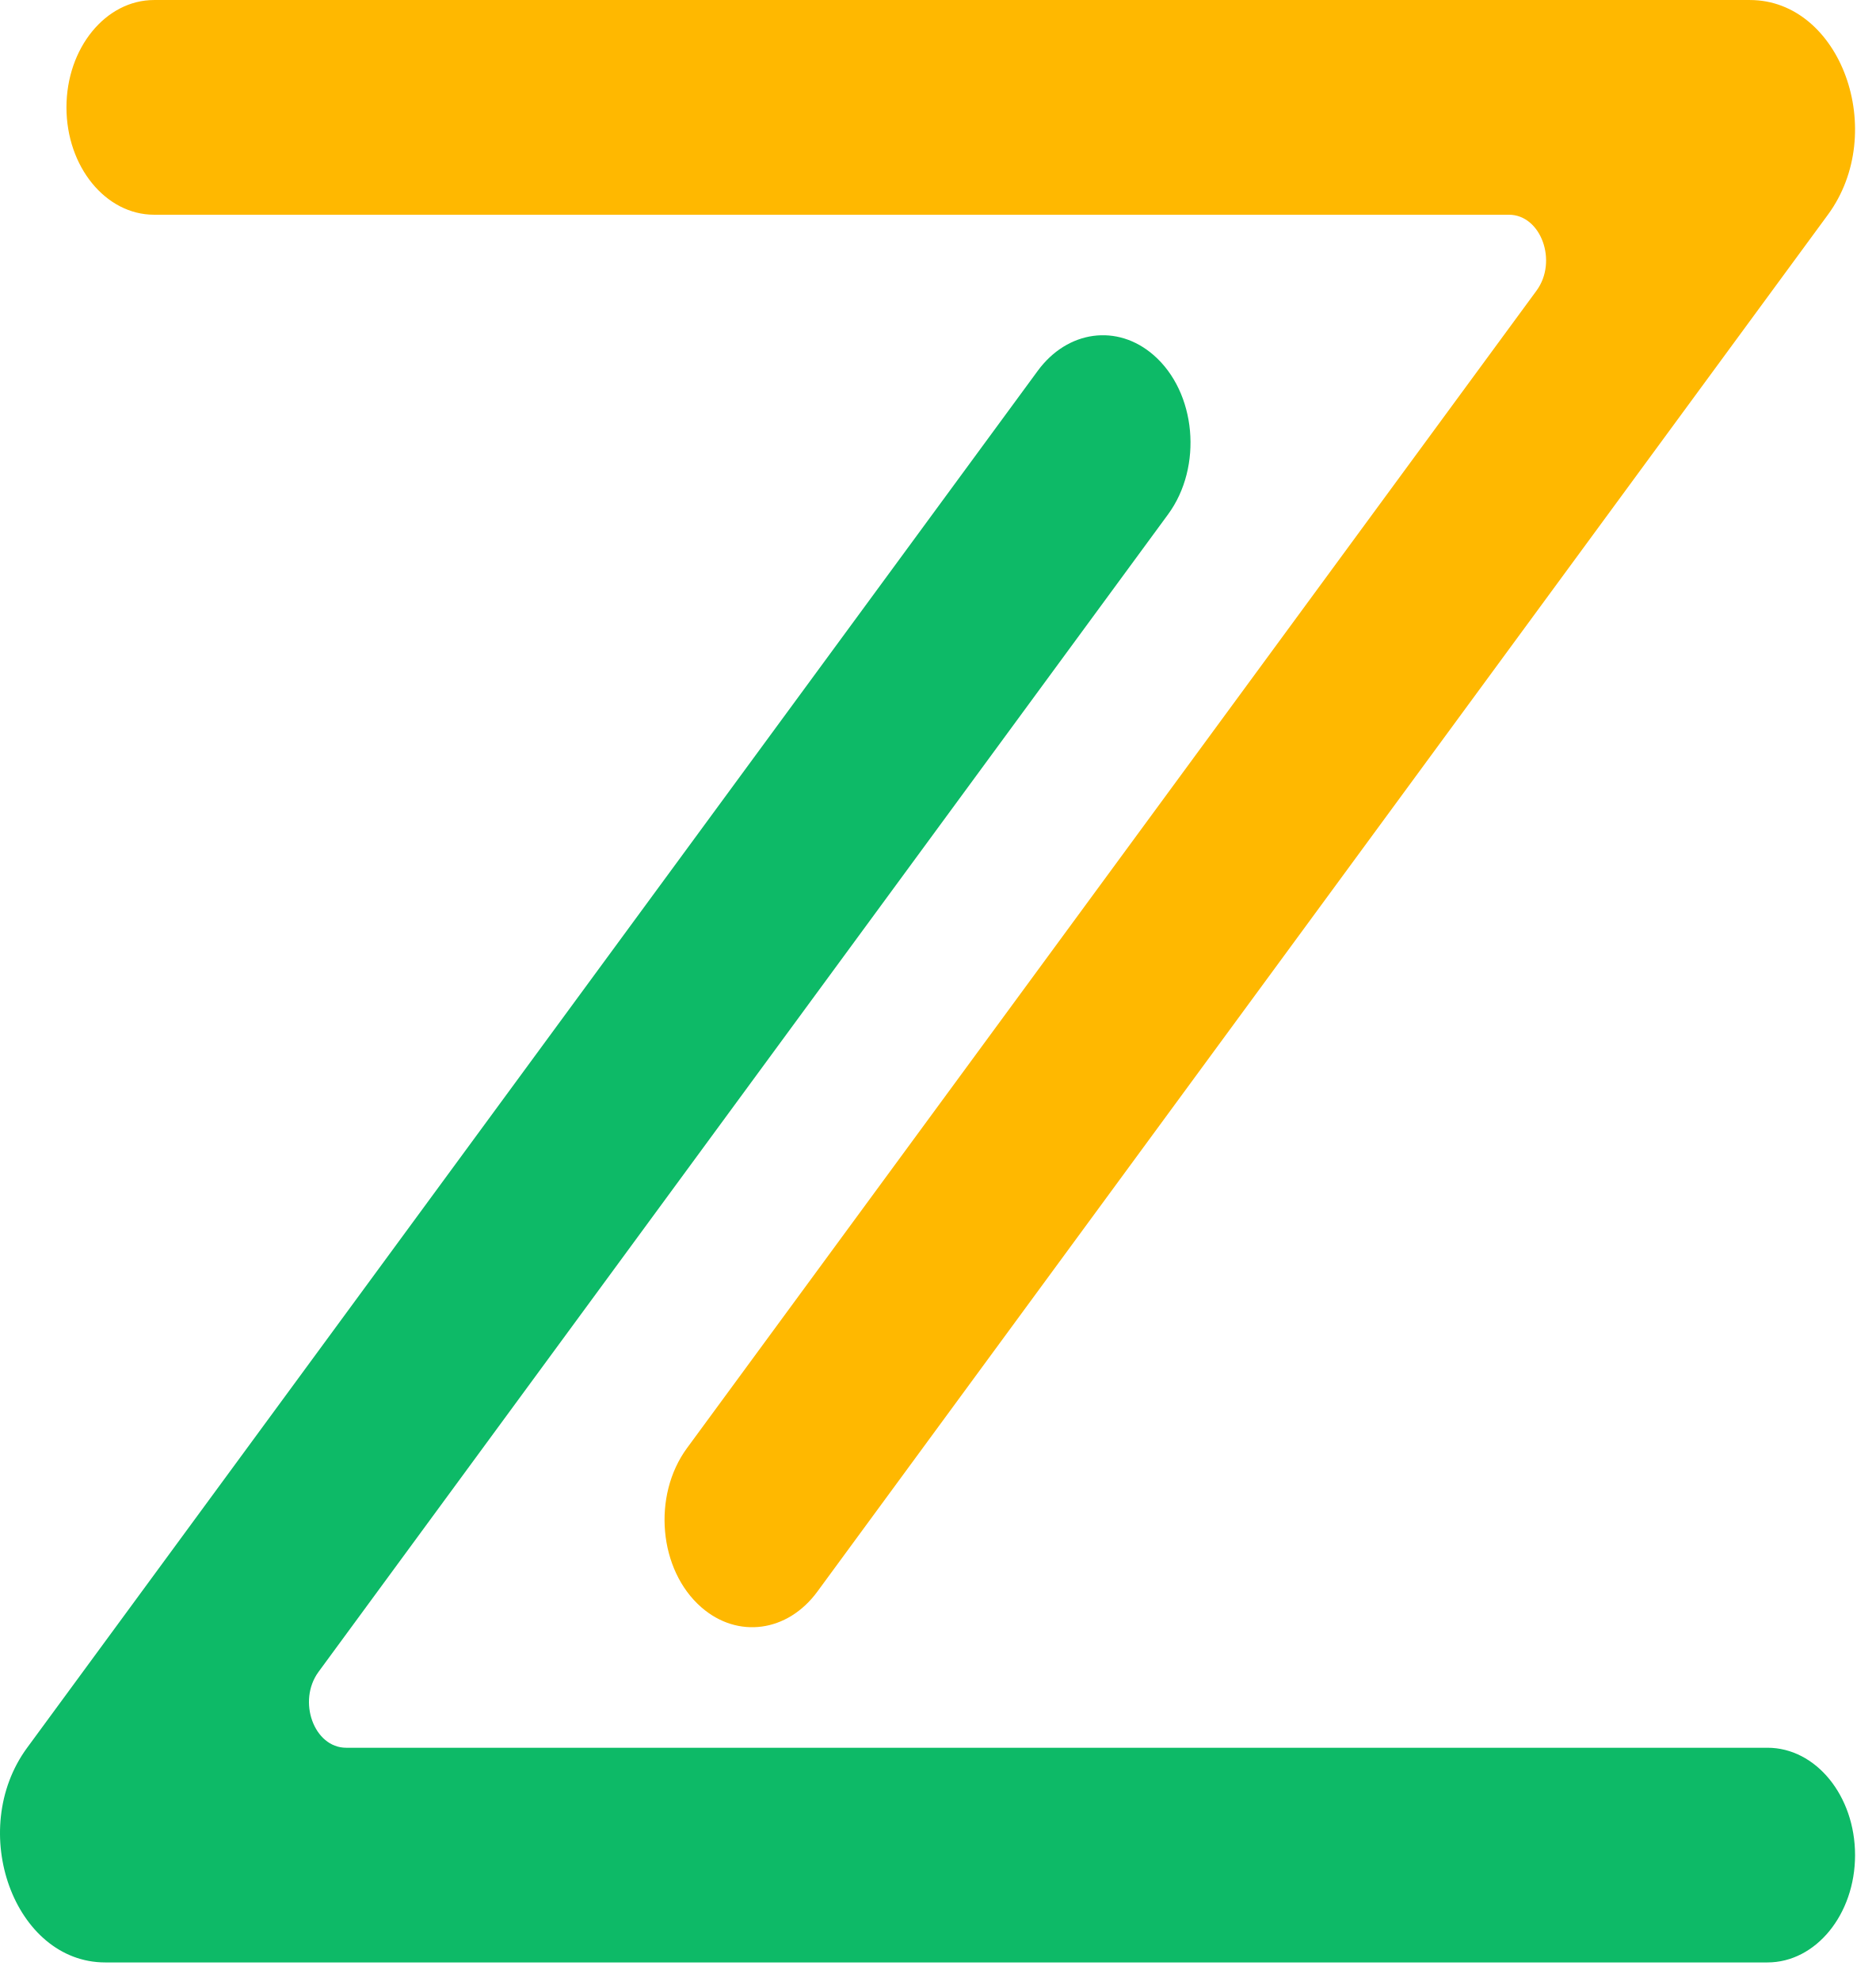
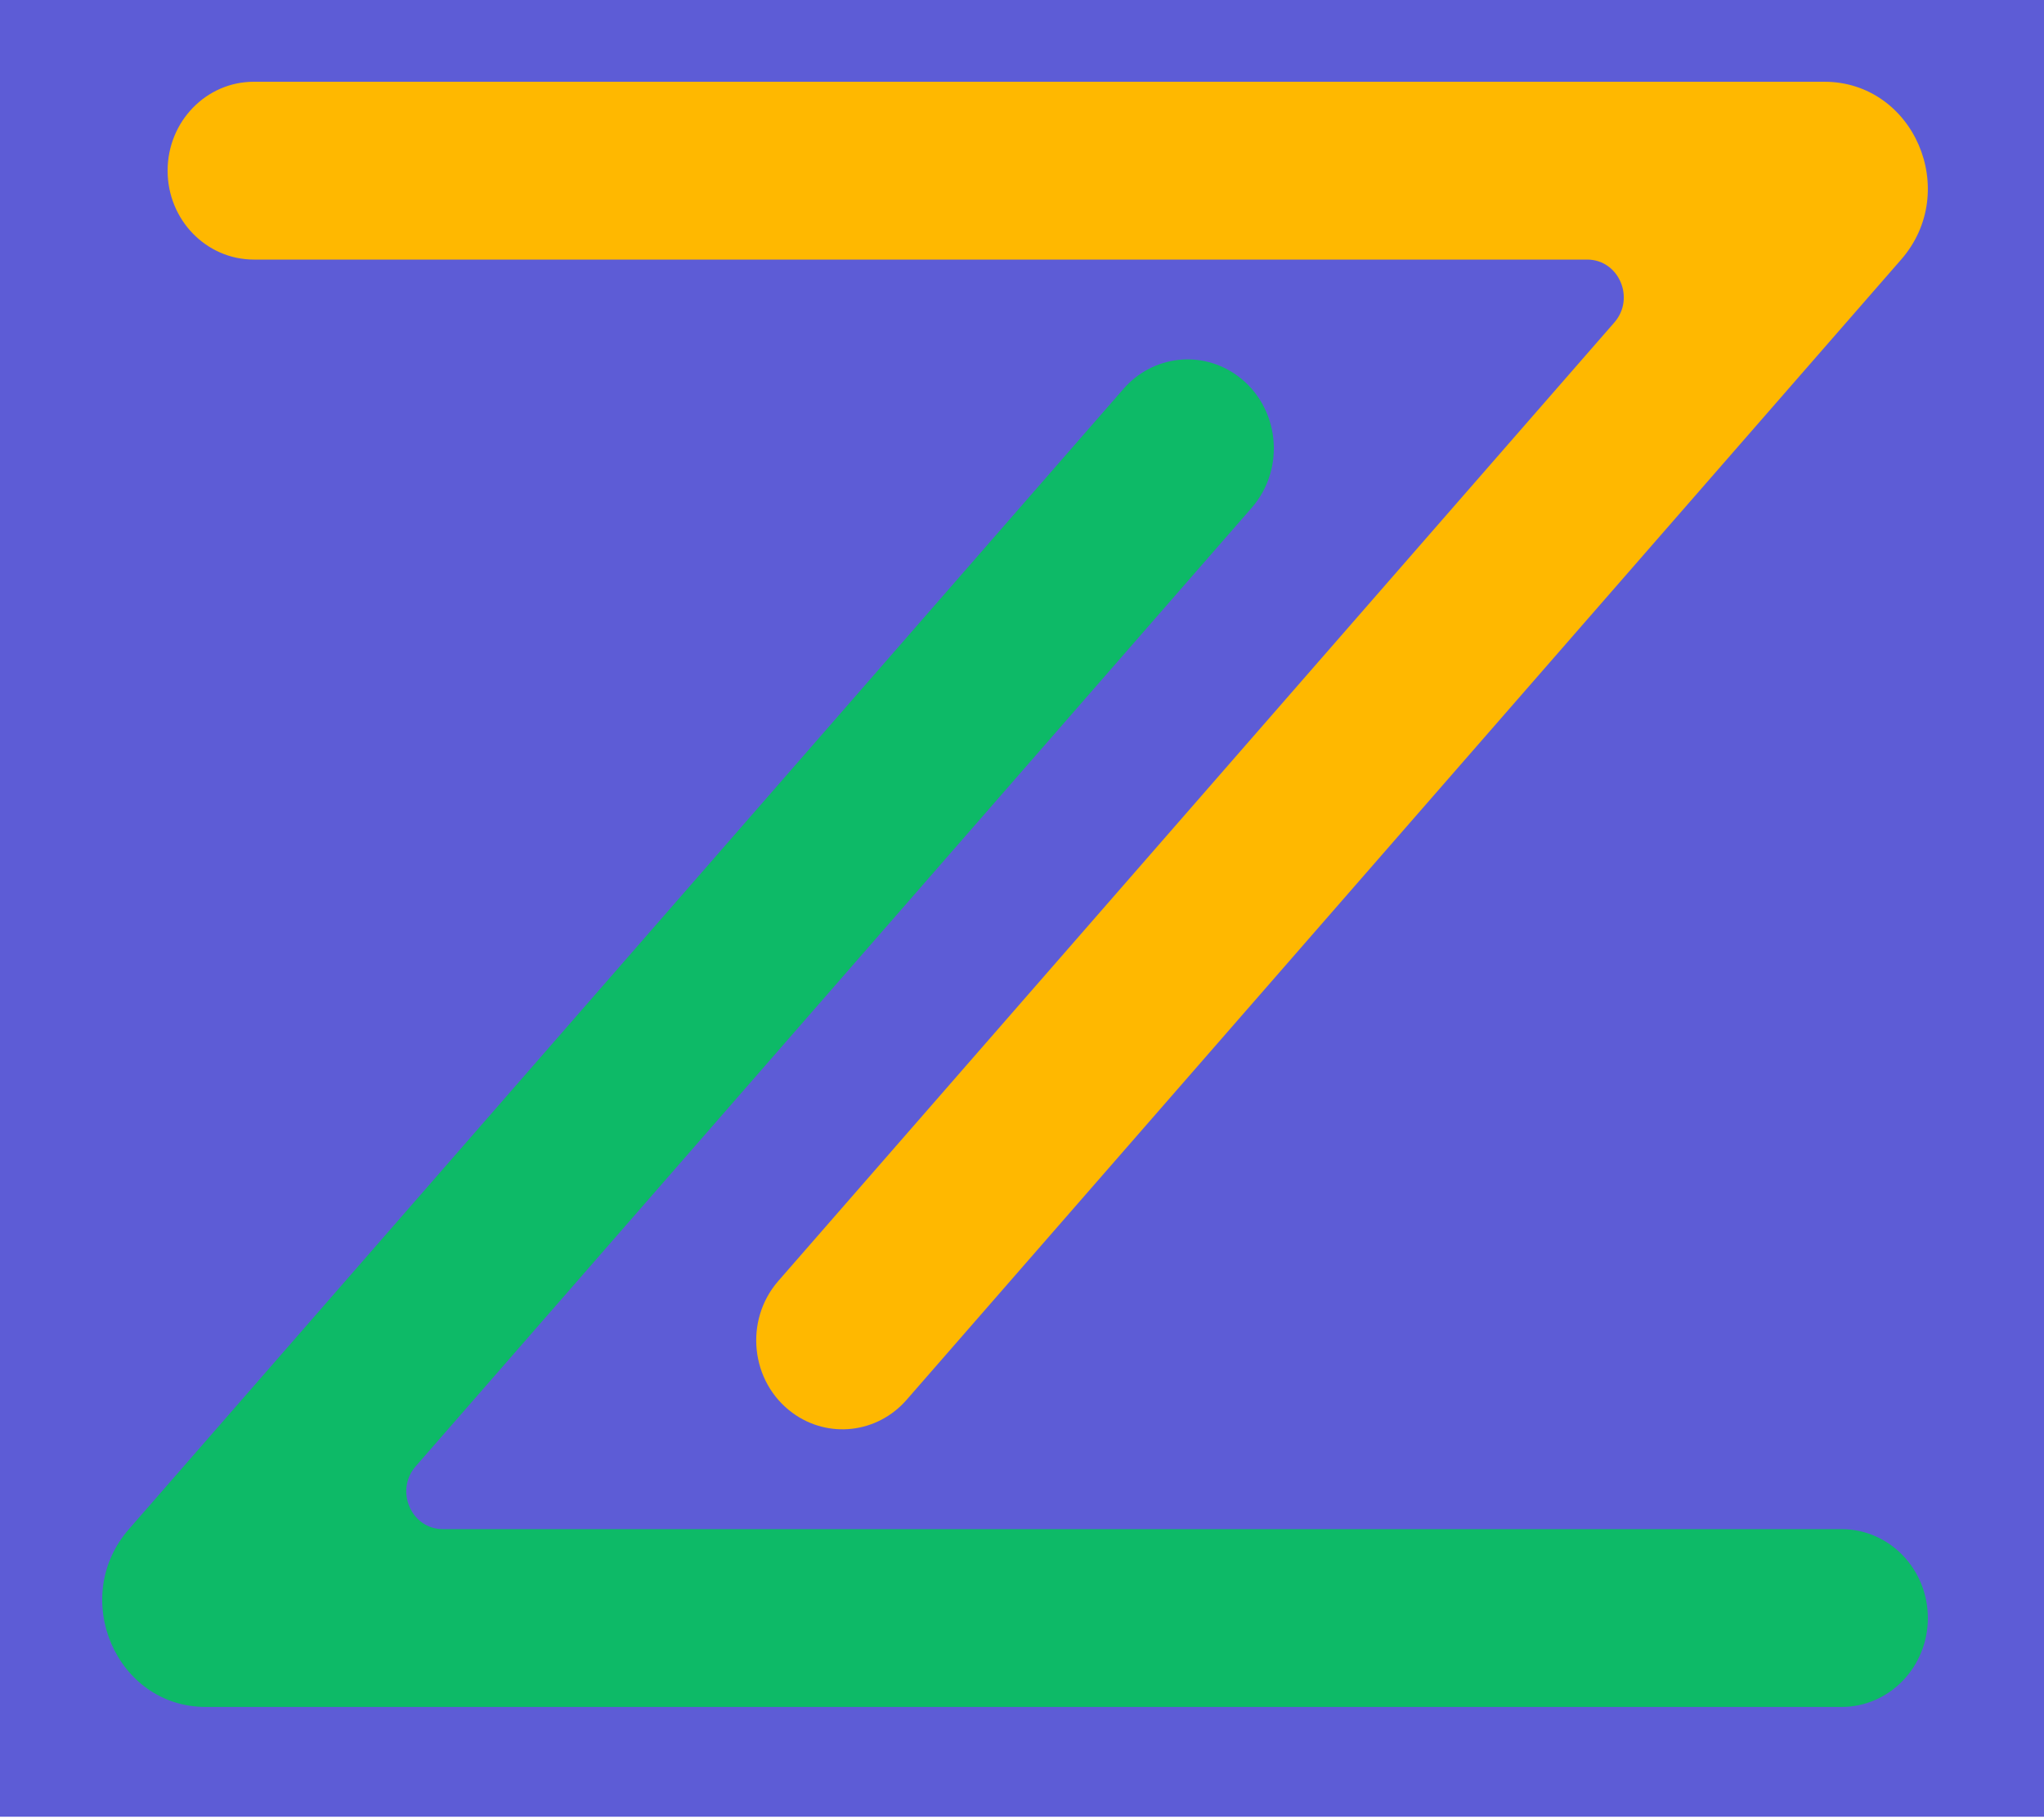
- <svg xmlns="http://www.w3.org/2000/svg" width="89" height="94" viewBox="0 0 89 94" fill="none">
-   <path d="M16.43 82.932H83.885C86.182 82.932 88.043 85.212 88.043 88.026C88.043 90.839 86.182 93.119 83.885 93.119H4.994C0.68 93.119 -1.597 86.861 1.288 82.932L49.252 17.596C50.665 15.671 53.031 15.35 54.752 16.85C56.779 18.613 57.098 22.145 55.437 24.408L15.119 79.329C14.099 80.719 14.904 82.932 16.43 82.932Z" fill="#0DBA67" />
-   <path d="M71.613 10.189H7.312C5.016 10.189 3.154 7.909 3.154 5.095C3.154 2.281 5.016 0.001 7.312 0.001H83.049C87.363 0.001 89.64 6.26 86.754 10.189L38.791 75.525C37.378 77.45 35.012 77.77 33.29 76.27C31.264 74.508 30.945 70.975 32.606 68.713L72.924 13.792C73.944 12.402 73.138 10.189 71.613 10.189Z" fill="#FFB800" />
+ <svg xmlns="http://www.w3.org/2000/svg" width="100" height="89" viewBox="0 0 100 89" fill="none">
+   <rect width="100" height="88.889" fill="#5D5CD6" />
+   <path d="M21.668 74.818H90.099C92.43 74.818 94.318 76.766 94.318 79.168C94.318 81.57 92.43 83.518 90.099 83.518H10.067C5.69 83.518 3.38 78.174 6.307 74.818L54.965 19.026C56.398 17.383 58.798 17.108 60.545 18.389C62.601 19.895 62.925 22.911 61.239 24.844L20.338 71.742C19.303 72.929 20.12 74.818 21.668 74.818Z" fill="#0DBA67" />
+   <path d="M77.65 12.7H12.418C10.089 12.7 8.2 10.753 8.2 8.35C8.2 5.947 10.089 4 12.418 4H89.252C93.628 4 95.938 9.345 93.011 12.7L44.353 68.492C42.919 70.136 40.519 70.409 38.772 69.129C36.717 67.624 36.393 64.607 38.078 62.675L78.98 15.777C80.015 14.59 79.198 12.7 77.65 12.7Z" fill="#FFB800" />
</svg>
